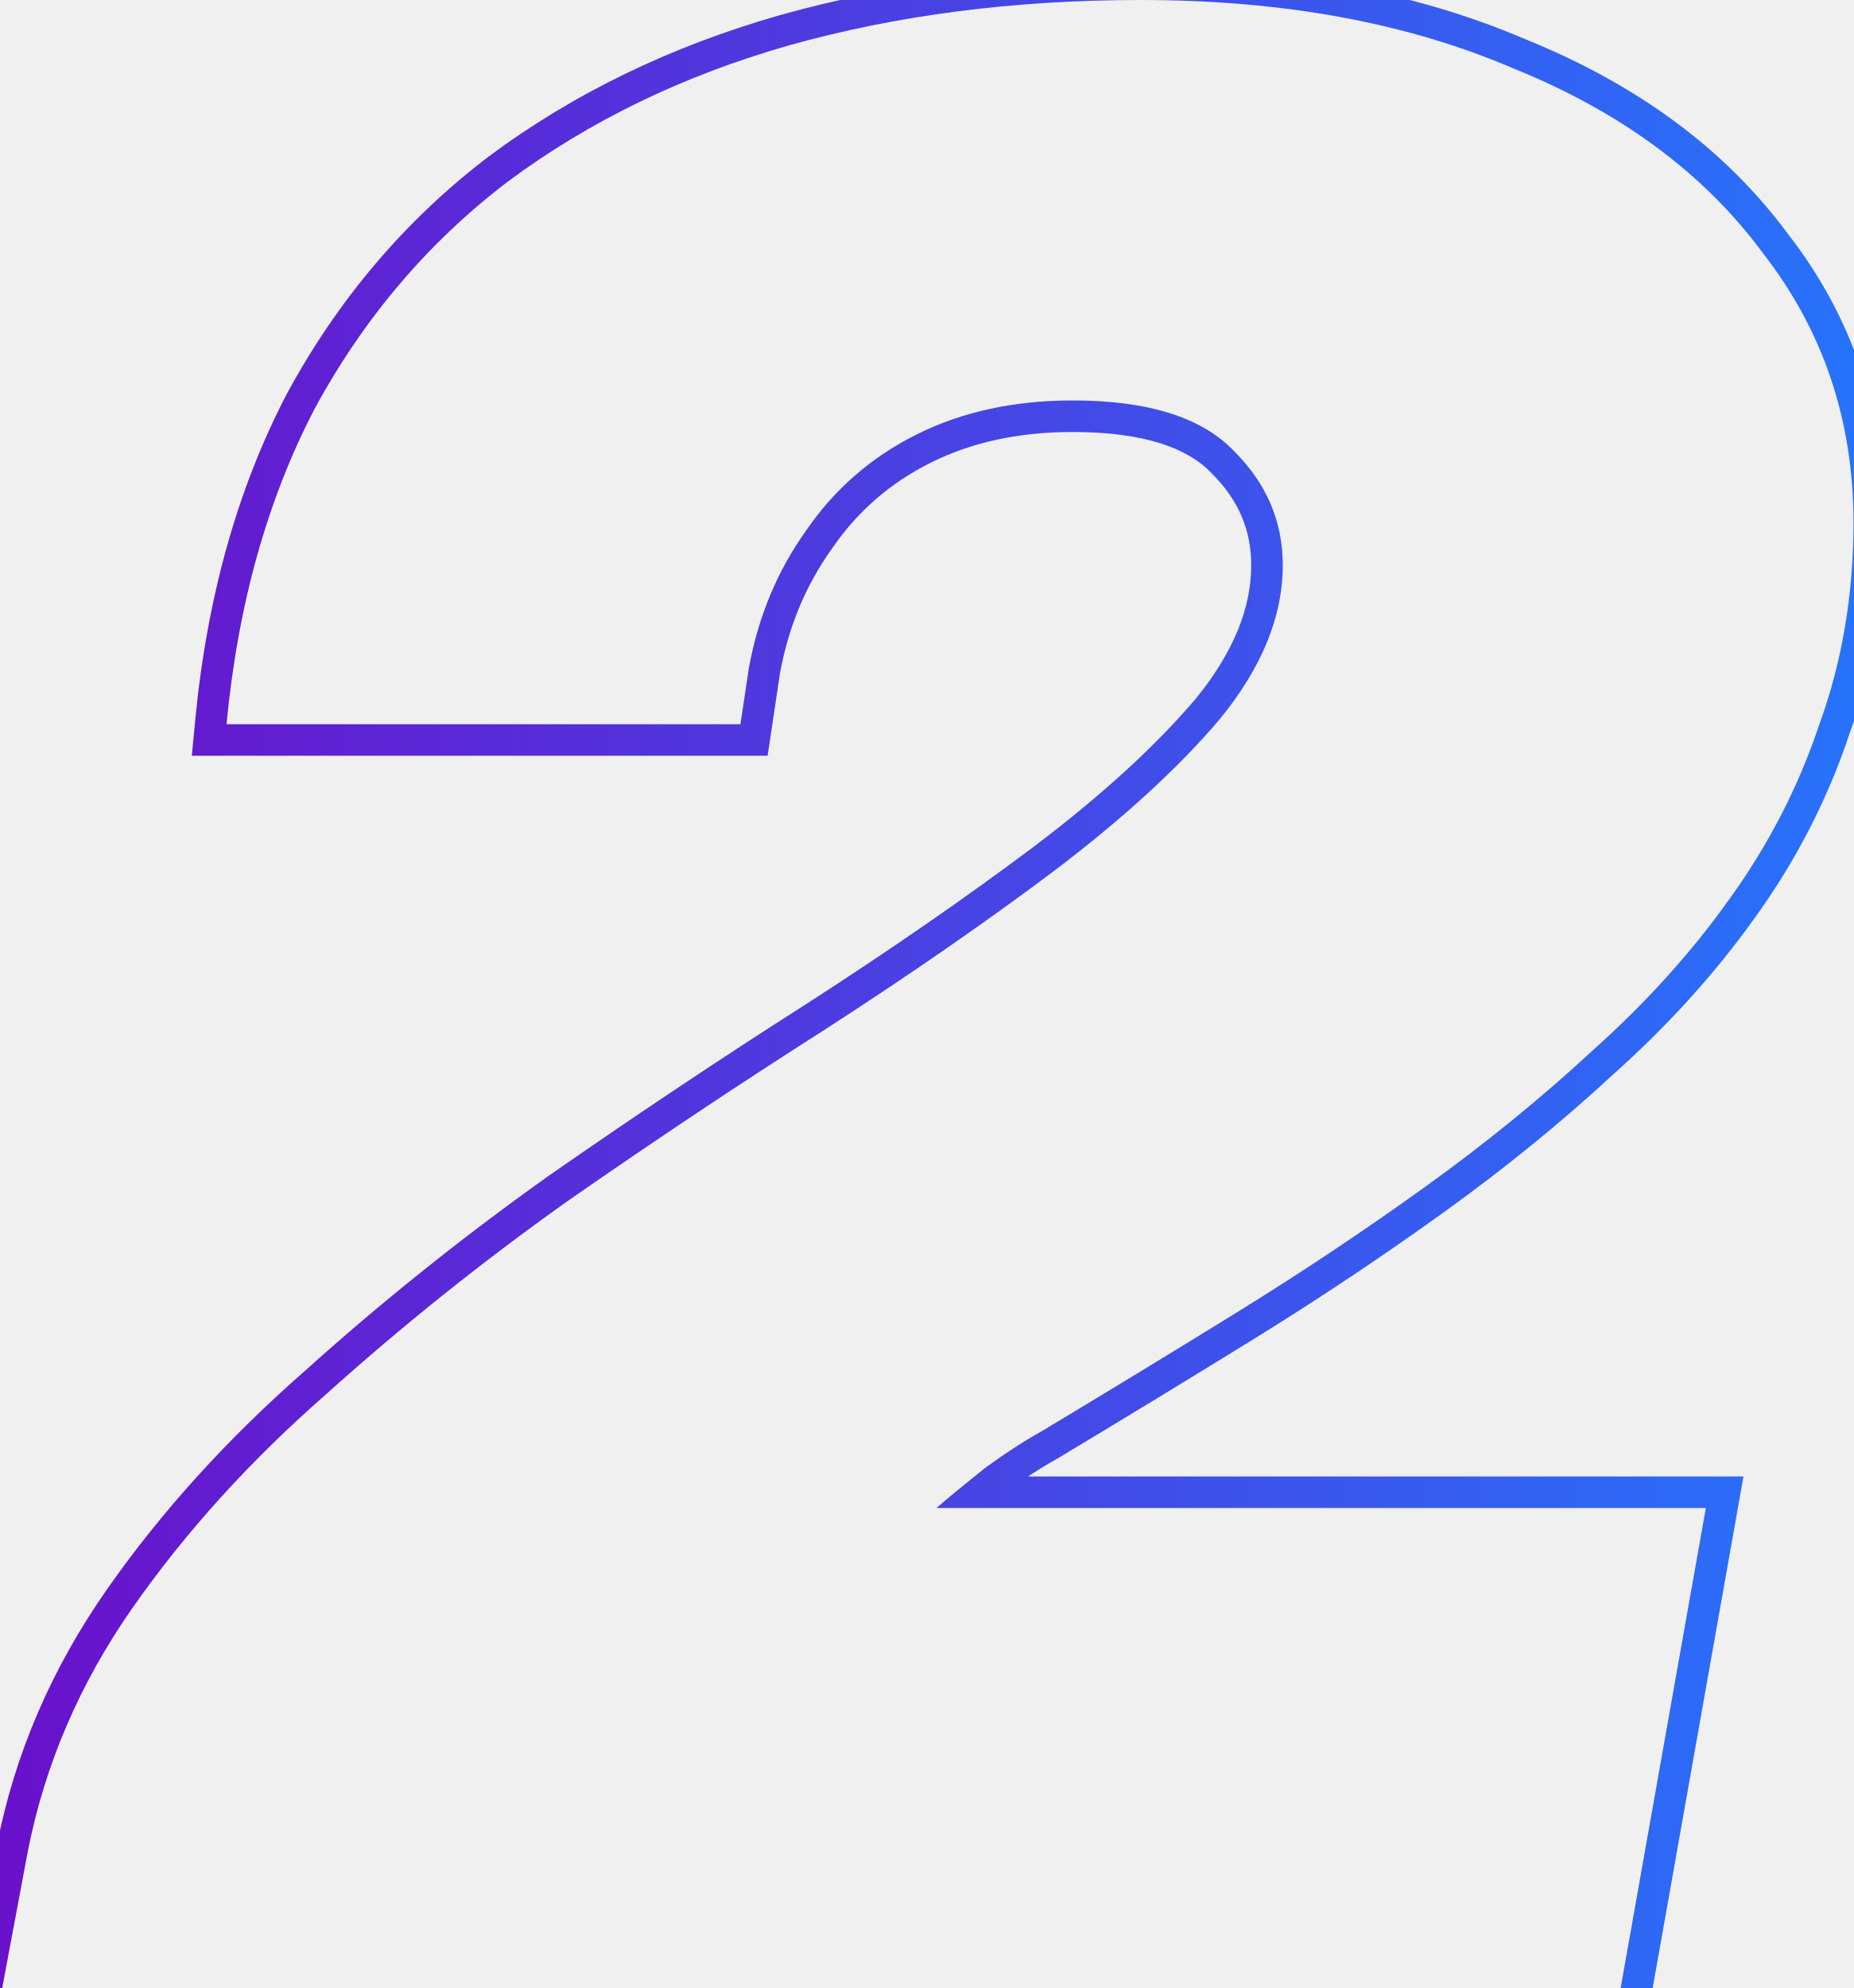
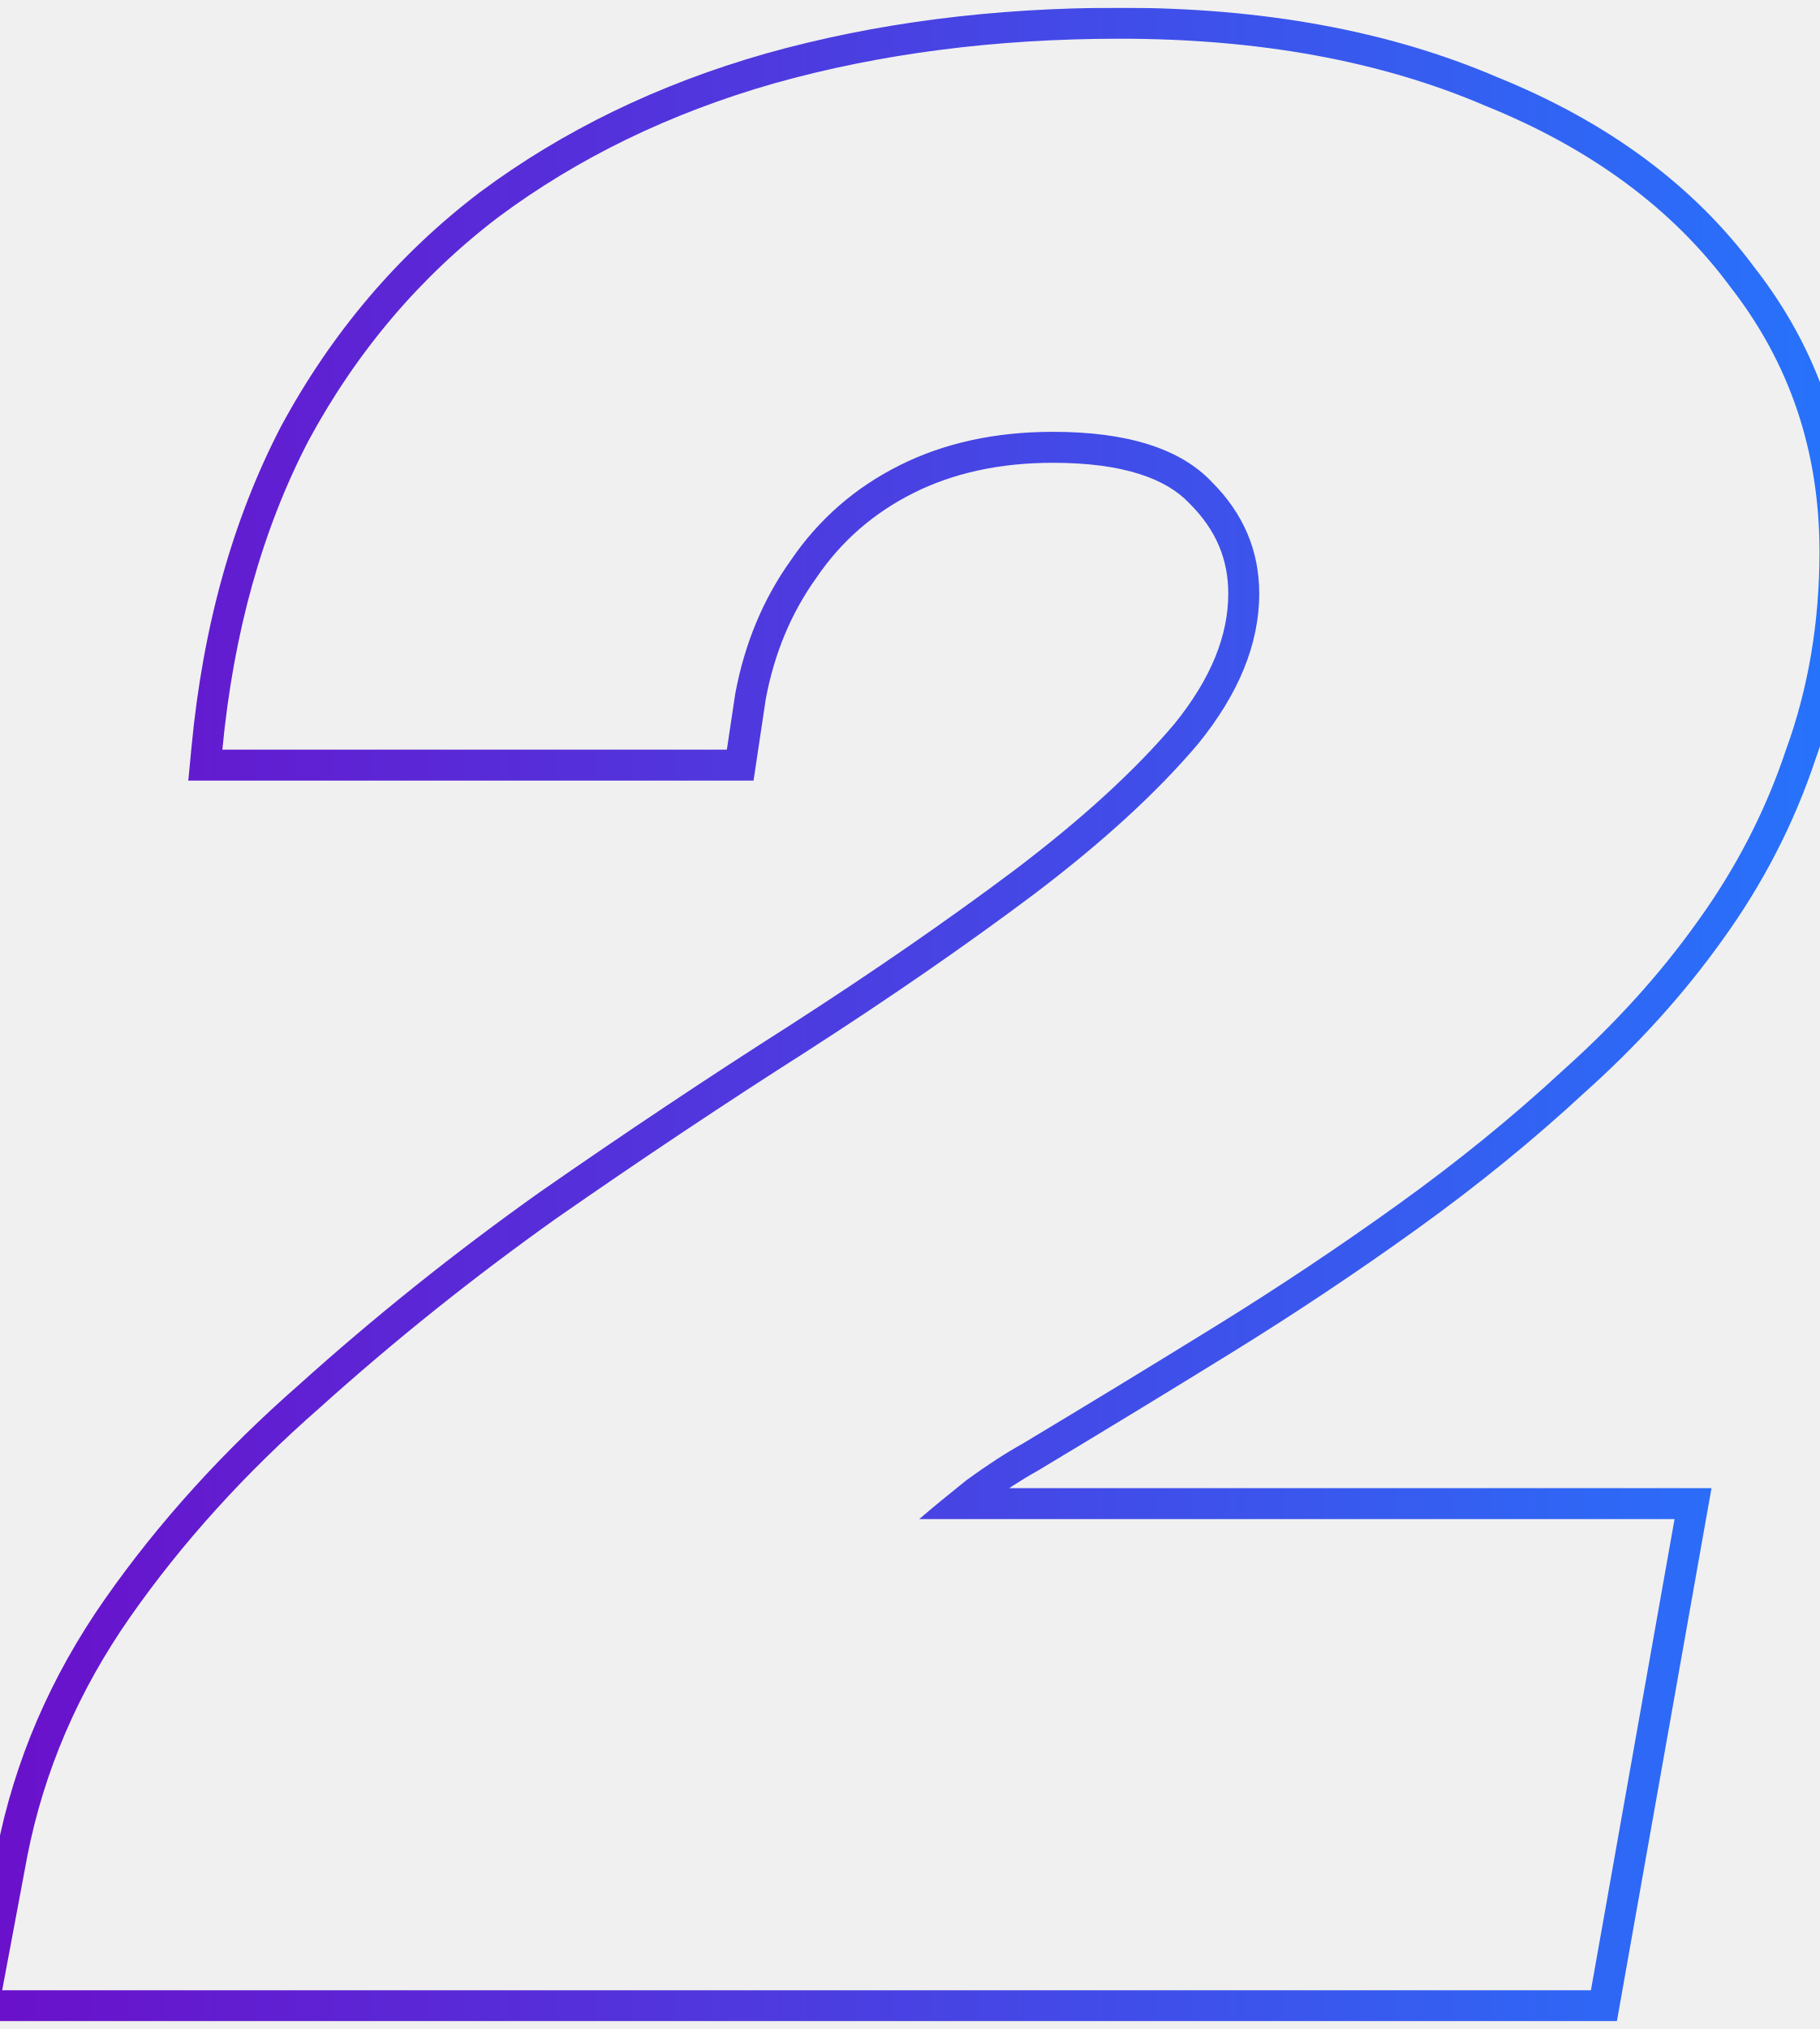
- <svg xmlns="http://www.w3.org/2000/svg" width="235" height="252" viewBox="0 0 235 252" fill="none">
+ <svg xmlns="http://www.w3.org/2000/svg" width="235" height="262" viewBox="0 0 235 252" fill="none">
  <mask id="path-1-outside-1_121_401" maskUnits="userSpaceOnUse" x="-5" y="-4" width="244" height="260" fill="black">
    <rect fill="white" x="-5" y="-4" width="244" height="260" />
    <path d="M0.28 252L3.52 234.72C5.68 223.68 10.12 213.36 16.84 203.76C23.56 194.16 31.72 185.16 41.32 176.76C50.92 168.12 61.12 159.96 71.92 152.28C82.96 144.6 93.76 137.4 104.32 130.68C115.12 123.72 124.84 117 133.48 110.52C142.36 103.8 149.44 97.32 154.72 91.08C160 84.6 162.64 78.12 162.64 71.64C162.64 66.12 160.6 61.32 156.52 57.24C152.44 52.92 145.6 50.76 136 50.76C128.56 50.76 121.96 52.2 116.2 55.08C110.44 57.96 105.76 62.04 102.16 67.32C98.56 72.36 96.16 78.12 94.96 84.6L93.88 91.8H28.72C30.16 76.68 33.88 63.36 39.88 51.84C46.12 40.32 54.28 30.72 64.36 23.04C74.68 15.36 86.56 9.6 100 5.76C113.68 1.92 128.56 -1.71661e-05 144.64 -1.71661e-05C162.64 -1.71661e-05 178.36 2.88 191.8 8.64C205.48 14.16 216.04 21.96 223.48 32.04C231.16 41.88 235 53.28 235 66.24C235 75.36 233.56 83.88 230.68 91.8C228.04 99.72 224.2 107.16 219.16 114.12C214.36 120.84 208.6 127.2 201.88 133.2C195.4 139.2 188.32 144.96 180.64 150.48C172.96 156 165.04 161.28 156.88 166.32C148.72 171.36 140.44 176.4 132.04 181.44C129.88 182.64 127.48 184.2 124.84 186.12C122.44 188.04 120.4 189.72 118.72 191.16H216.28L205.48 252H0.28Z" />
  </mask>
  <path d="M0.28 252L-3.651 251.263L-4.54 256H0.28V252ZM3.52 234.72L-0.406 233.952L-0.409 233.967L-0.411 233.983L3.52 234.72ZM16.84 203.76L20.117 206.054L20.117 206.054L16.84 203.76ZM41.32 176.76L43.954 179.77L43.975 179.752L43.996 179.733L41.32 176.76ZM71.92 152.28L69.636 148.996L69.619 149.008L69.602 149.02L71.92 152.28ZM104.32 130.68L106.468 134.055L106.477 134.048L106.487 134.042L104.32 130.68ZM133.48 110.52L135.88 113.72L135.887 113.715L135.894 113.71L133.48 110.52ZM154.72 91.08L157.774 93.664L157.798 93.635L157.821 93.607L154.72 91.08ZM156.52 57.24L153.612 59.986L153.651 60.028L153.692 60.068L156.52 57.24ZM116.2 55.08L114.411 51.502L114.411 51.502L116.2 55.08ZM102.16 67.32L105.415 69.645L105.44 69.609L105.465 69.573L102.16 67.32ZM94.96 84.6L91.027 83.872L91.014 83.939L91.004 84.007L94.96 84.6ZM93.88 91.8V95.8H97.325L97.836 92.393L93.88 91.8ZM28.72 91.8L24.738 91.421L24.321 95.8H28.72V91.8ZM39.88 51.84L36.363 49.935L36.347 49.963L36.332 49.992L39.88 51.84ZM64.36 23.04L61.972 19.831L61.954 19.845L61.936 19.858L64.36 23.04ZM100 5.76L98.919 1.909L98.91 1.911L98.901 1.914L100 5.76ZM191.8 8.64L190.224 12.317L190.264 12.333L190.303 12.349L191.8 8.64ZM223.48 32.04L220.262 34.415L220.294 34.459L220.327 34.501L223.48 32.04ZM230.68 91.8L226.921 90.433L226.902 90.484L226.885 90.535L230.68 91.8ZM219.16 114.12L215.92 111.774L215.913 111.784L215.905 111.795L219.16 114.12ZM201.88 133.2L199.216 130.216L199.189 130.24L199.162 130.265L201.88 133.2ZM156.88 166.32L158.982 169.723L158.982 169.723L156.88 166.32ZM132.04 181.44L133.983 184.937L134.041 184.904L134.098 184.87L132.04 181.44ZM124.84 186.12L122.487 182.885L122.413 182.939L122.341 182.997L124.84 186.12ZM118.72 191.16L116.117 188.123L107.907 195.16H118.72V191.16ZM216.28 191.16L220.218 191.859L221.053 187.16H216.28V191.16ZM205.48 252V256H208.832L209.418 252.699L205.48 252ZM4.211 252.737L7.451 235.457L-0.411 233.983L-3.651 251.263L4.211 252.737ZM7.446 235.488C9.494 225.019 13.704 215.216 20.117 206.054L13.563 201.466C6.536 211.504 1.866 222.341 -0.406 233.952L7.446 235.488ZM20.117 206.054C26.637 196.74 34.575 187.977 43.954 179.77L38.686 173.75C28.865 182.343 20.483 191.58 13.563 201.466L20.117 206.054ZM43.996 179.733C53.479 171.198 63.559 163.133 74.238 155.54L69.602 149.02C58.681 156.787 48.361 165.042 38.644 173.787L43.996 179.733ZM74.204 155.564C85.203 147.913 95.957 140.743 106.468 134.055L102.172 127.305C91.563 134.057 80.717 141.287 69.636 148.996L74.204 155.564ZM106.487 134.042C117.352 127.04 127.152 120.266 135.88 113.72L131.08 107.32C122.528 113.734 112.888 120.4 102.153 127.318L106.487 134.042ZM135.894 113.71C144.93 106.871 152.249 100.193 157.774 93.664L151.666 88.496C146.631 94.447 139.79 100.729 131.066 107.33L135.894 113.71ZM157.821 93.607C163.511 86.623 166.64 79.279 166.64 71.64H158.64C158.64 76.961 156.489 82.577 151.619 88.553L157.821 93.607ZM166.64 71.64C166.64 65.007 164.141 59.204 159.348 54.412L153.692 60.068C157.059 63.436 158.64 67.233 158.64 71.64H166.64ZM159.428 54.493C154.237 48.997 146.046 46.76 136 46.76V54.76C145.154 54.76 150.643 56.843 153.612 59.986L159.428 54.493ZM136 46.76C128.036 46.76 120.807 48.304 114.411 51.502L117.989 58.658C123.113 56.096 129.084 54.76 136 54.76V46.76ZM114.411 51.502C108.046 54.685 102.842 59.219 98.855 65.067L105.465 69.573C108.678 64.861 112.834 61.235 117.989 58.658L114.411 51.502ZM98.905 64.995C94.943 70.541 92.326 76.854 91.027 83.872L98.893 85.328C99.993 79.386 102.177 74.179 105.415 69.645L98.905 64.995ZM91.004 84.007L89.924 91.207L97.836 92.393L98.916 85.193L91.004 84.007ZM93.88 87.8H28.72V95.8H93.88V87.8ZM32.702 92.179C34.101 77.487 37.702 64.68 43.428 53.688L36.332 49.992C30.058 62.04 26.219 75.873 24.738 91.421L32.702 92.179ZM43.397 53.745C49.377 42.706 57.17 33.547 66.784 26.222L61.936 19.858C51.39 27.893 42.863 37.934 36.363 49.935L43.397 53.745ZM66.748 26.249C76.648 18.881 88.083 13.325 101.099 9.606L98.901 1.914C85.037 5.875 72.712 11.838 61.972 19.831L66.748 26.249ZM101.081 9.611C114.366 5.882 128.878 4 144.64 4V-4C128.242 -4 112.994 -2.042 98.919 1.909L101.081 9.611ZM144.64 4C162.22 4 177.383 6.813 190.224 12.317L193.376 4.963C179.337 -1.053 163.06 -4 144.64 -4V4ZM190.303 12.349C203.42 17.642 213.334 25.029 220.262 34.415L226.698 29.665C218.746 18.891 207.54 10.678 193.297 4.931L190.303 12.349ZM220.327 34.501C227.436 43.61 231 54.135 231 66.24H239C239 52.425 234.884 40.15 226.633 29.579L220.327 34.501ZM231 66.24C231 74.932 229.629 82.986 226.921 90.433L234.439 93.167C237.491 84.774 239 75.788 239 66.24H231ZM226.885 90.535C224.378 98.057 220.728 105.134 215.92 111.774L222.4 116.466C227.672 109.186 231.702 101.383 234.475 93.065L226.885 90.535ZM215.905 111.795C211.292 118.254 205.735 124.396 199.216 130.216L204.544 136.184C211.465 130.004 217.428 123.426 222.415 116.445L215.905 111.795ZM199.162 130.265C192.812 136.145 185.861 141.802 178.305 147.232L182.975 153.728C190.779 148.118 197.988 142.255 204.598 136.135L199.162 130.265ZM178.305 147.232C170.702 152.697 162.86 157.925 154.778 162.917L158.982 169.723C167.22 164.635 175.218 159.303 182.975 153.728L178.305 147.232ZM154.778 162.917C146.633 167.948 138.368 172.979 129.982 178.01L134.098 184.87C142.512 179.821 150.807 174.772 158.982 169.723L154.778 162.917ZM130.097 177.943C127.759 179.243 125.22 180.898 122.487 182.885L127.193 189.355C129.74 187.502 132.001 186.037 133.983 184.937L130.097 177.943ZM122.341 182.997C119.918 184.935 117.841 186.645 116.117 188.123L121.323 194.197C122.959 192.795 124.962 191.145 127.339 189.243L122.341 182.997ZM118.72 195.16H216.28V187.16H118.72V195.16ZM212.342 190.461L201.542 251.301L209.418 252.699L220.218 191.859L212.342 190.461ZM205.48 248H0.28V256H205.48V248Z" fill="url(#paint0_linear_121_401)" mask="url(#path-1-outside-1_121_401)" />
  <defs>
    <linearGradient id="paint0_linear_121_401" x1="1" y1="126.5" x2="242" y2="126.5" gradientUnits="userSpaceOnUse">
      <stop stop-color="#6A11CB" />
      <stop offset="1" stop-color="#2575FC" />
    </linearGradient>
  </defs>
</svg>
